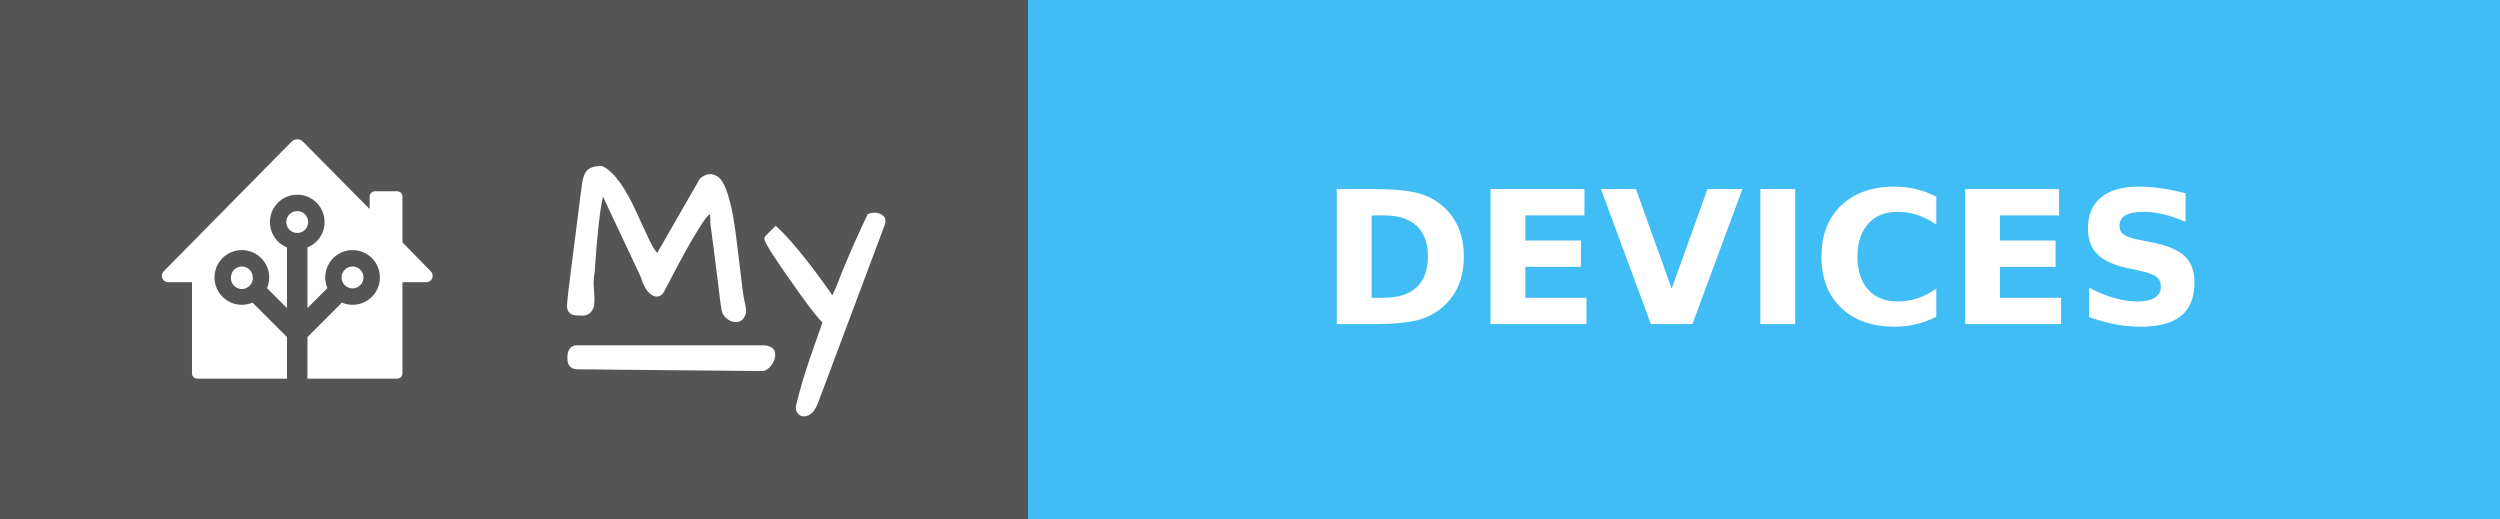
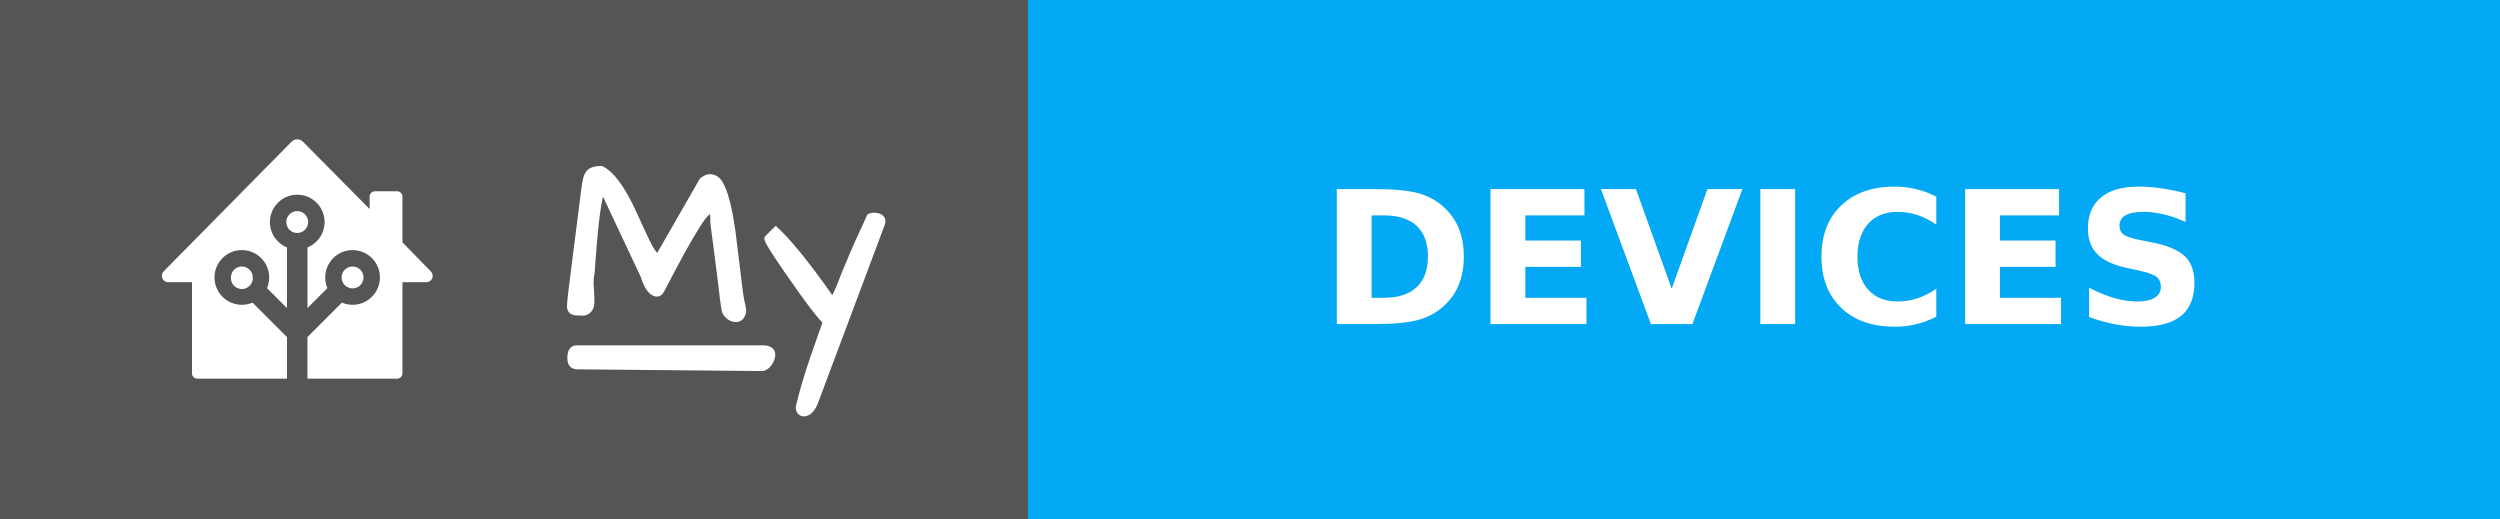
<svg xmlns="http://www.w3.org/2000/svg" width="135" height="28" style="border-radius:4px" aria-label="MY: DEVICES">
  <g shape-rendering="crispEdges">
    <path fill="#555" d="M0 0h55.5v28H0z" />
-     <path fill="#41BDF5" d="M55.5 0H135v28H55.5z" />
+     <path fill="#03a9f4" d="M55.5 0H135v28H55.5z" />
  </g>
  <g fill="#fff" text-anchor="middle" font-family="Verdana,Geneva,DejaVu Sans,sans-serif" text-rendering="geometricPrecision" font-size="100">
    <path d="M16.047 7.523a.429.429 0 0 0-.303.129l-6.905 7.002a.343.343 0 0 0-.099.241.345.345 0 0 0 .346.345h1.281v4.92c0 .159.128.287.287.287h4.842v-2.245l-1.859-1.86a1.474 1.474 0 0 1-.577.117 1.477 1.477 0 0 1 0-2.955 1.476 1.476 0 0 1 1.36 2.054l1.076 1.077V13.36a1.478 1.478 0 0 1 .554-2.847 1.477 1.477 0 0 1 .553 2.847v3.275l1.076-1.077a1.475 1.475 0 0 1-.117-.577 1.477 1.477 0 1 1 1.477 1.478 1.474 1.474 0 0 1-.577-.118l-1.86 1.862v2.244h4.843a.286.286 0 0 0 .287-.287v-4.92h1.286a.346.346 0 0 0 .242-.098.345.345 0 0 0 .005-.488l-1.533-1.567v-2.47a.288.288 0 0 0-.287-.289h-1.197a.288.288 0 0 0-.287.288v.673L16.357 7.65a.43.43 0 0 0-.31-.128zm.003 3.876a.591.591 0 0 0 0 1.182.59.59 0 0 0 .59-.59.59.59 0 0 0-.59-.592zm-2.99 2.992a.59.59 0 0 0-.59.59.591.591 0 1 0 1.18 0 .59.59 0 0 0-.59-.59zm5.979 0a.591.591 0 1 0 .59.59.59.59 0 0 0-.59-.59z" />
    <g style="stroke-width:.3;stroke:#fff">
      <path d="m31.903 15.27.048.872q0 .072-.012.263 0 .191-.143.347-.132.143-.335.143-.192 0-.3-.012-.394 0-.394-.347 0-.287.263-2.307.263-2.032.335-2.618l.12-.98q.06-.407.083-.598.024-.192.072-.383.048-.191.144-.31.179-.228.693-.228.86.43 1.77 2.44.645 1.434.86 1.816.215.383.419.526l2.39-4.16q.252-.18.383-.18.383 0 .586.347.203.347.335.85.143.49.239 1.087.107.598.18 1.255.083.646.155 1.268.167 1.494.25 1.876.096.383.096.55 0 .156-.107.311-.108.144-.3.144-.19 0-.382-.144-.191-.155-.239-.37-.036-.227-.084-.586-.035-.359-.095-.801-.06-.454-.12-.945-.06-.502-.12-.956l-.107-.801-.072-.538q0-.24-.012-.442-.012-.204-.095-.251-.084-.048-.263.12-.168.155-.478.645-.67 1.04-1.937 3.503-.168.298-.443.131-.322-.18-.55-.92l-2.2-4.675q-.286.574-.525 3.802-.036.394-.048.67-.06.298-.06.585zM44.007 21.773q-.251.562-.598.562-.168 0-.251-.156-.072-.143 0-.346.263-1.112.753-2.535.502-1.423.67-1.913-.419-.418-1.316-1.674-1.84-2.582-1.84-2.833 0-.012.011-.024l.455-.454q.944.873 2.462 2.965.383.526.61.884.251-.502.395-.86l.227-.586.25-.598q.407-.992 1.125-2.522.107-.048.227-.048.299 0 .43.155.048.06.048.144 0 .071-.024.143zM31.14 18.797h10.006c.28 0 .57.055.57.357s-.29.735-.57.733l-9.962-.094c-.28-.003-.396-.15-.396-.451 0-.302.073-.545.353-.545z" />
    </g>
    <text x="952.5" y="175" font-weight="bold" transform="scale(.1)" textLength="555">DEVICES</text>
  </g>
</svg>
